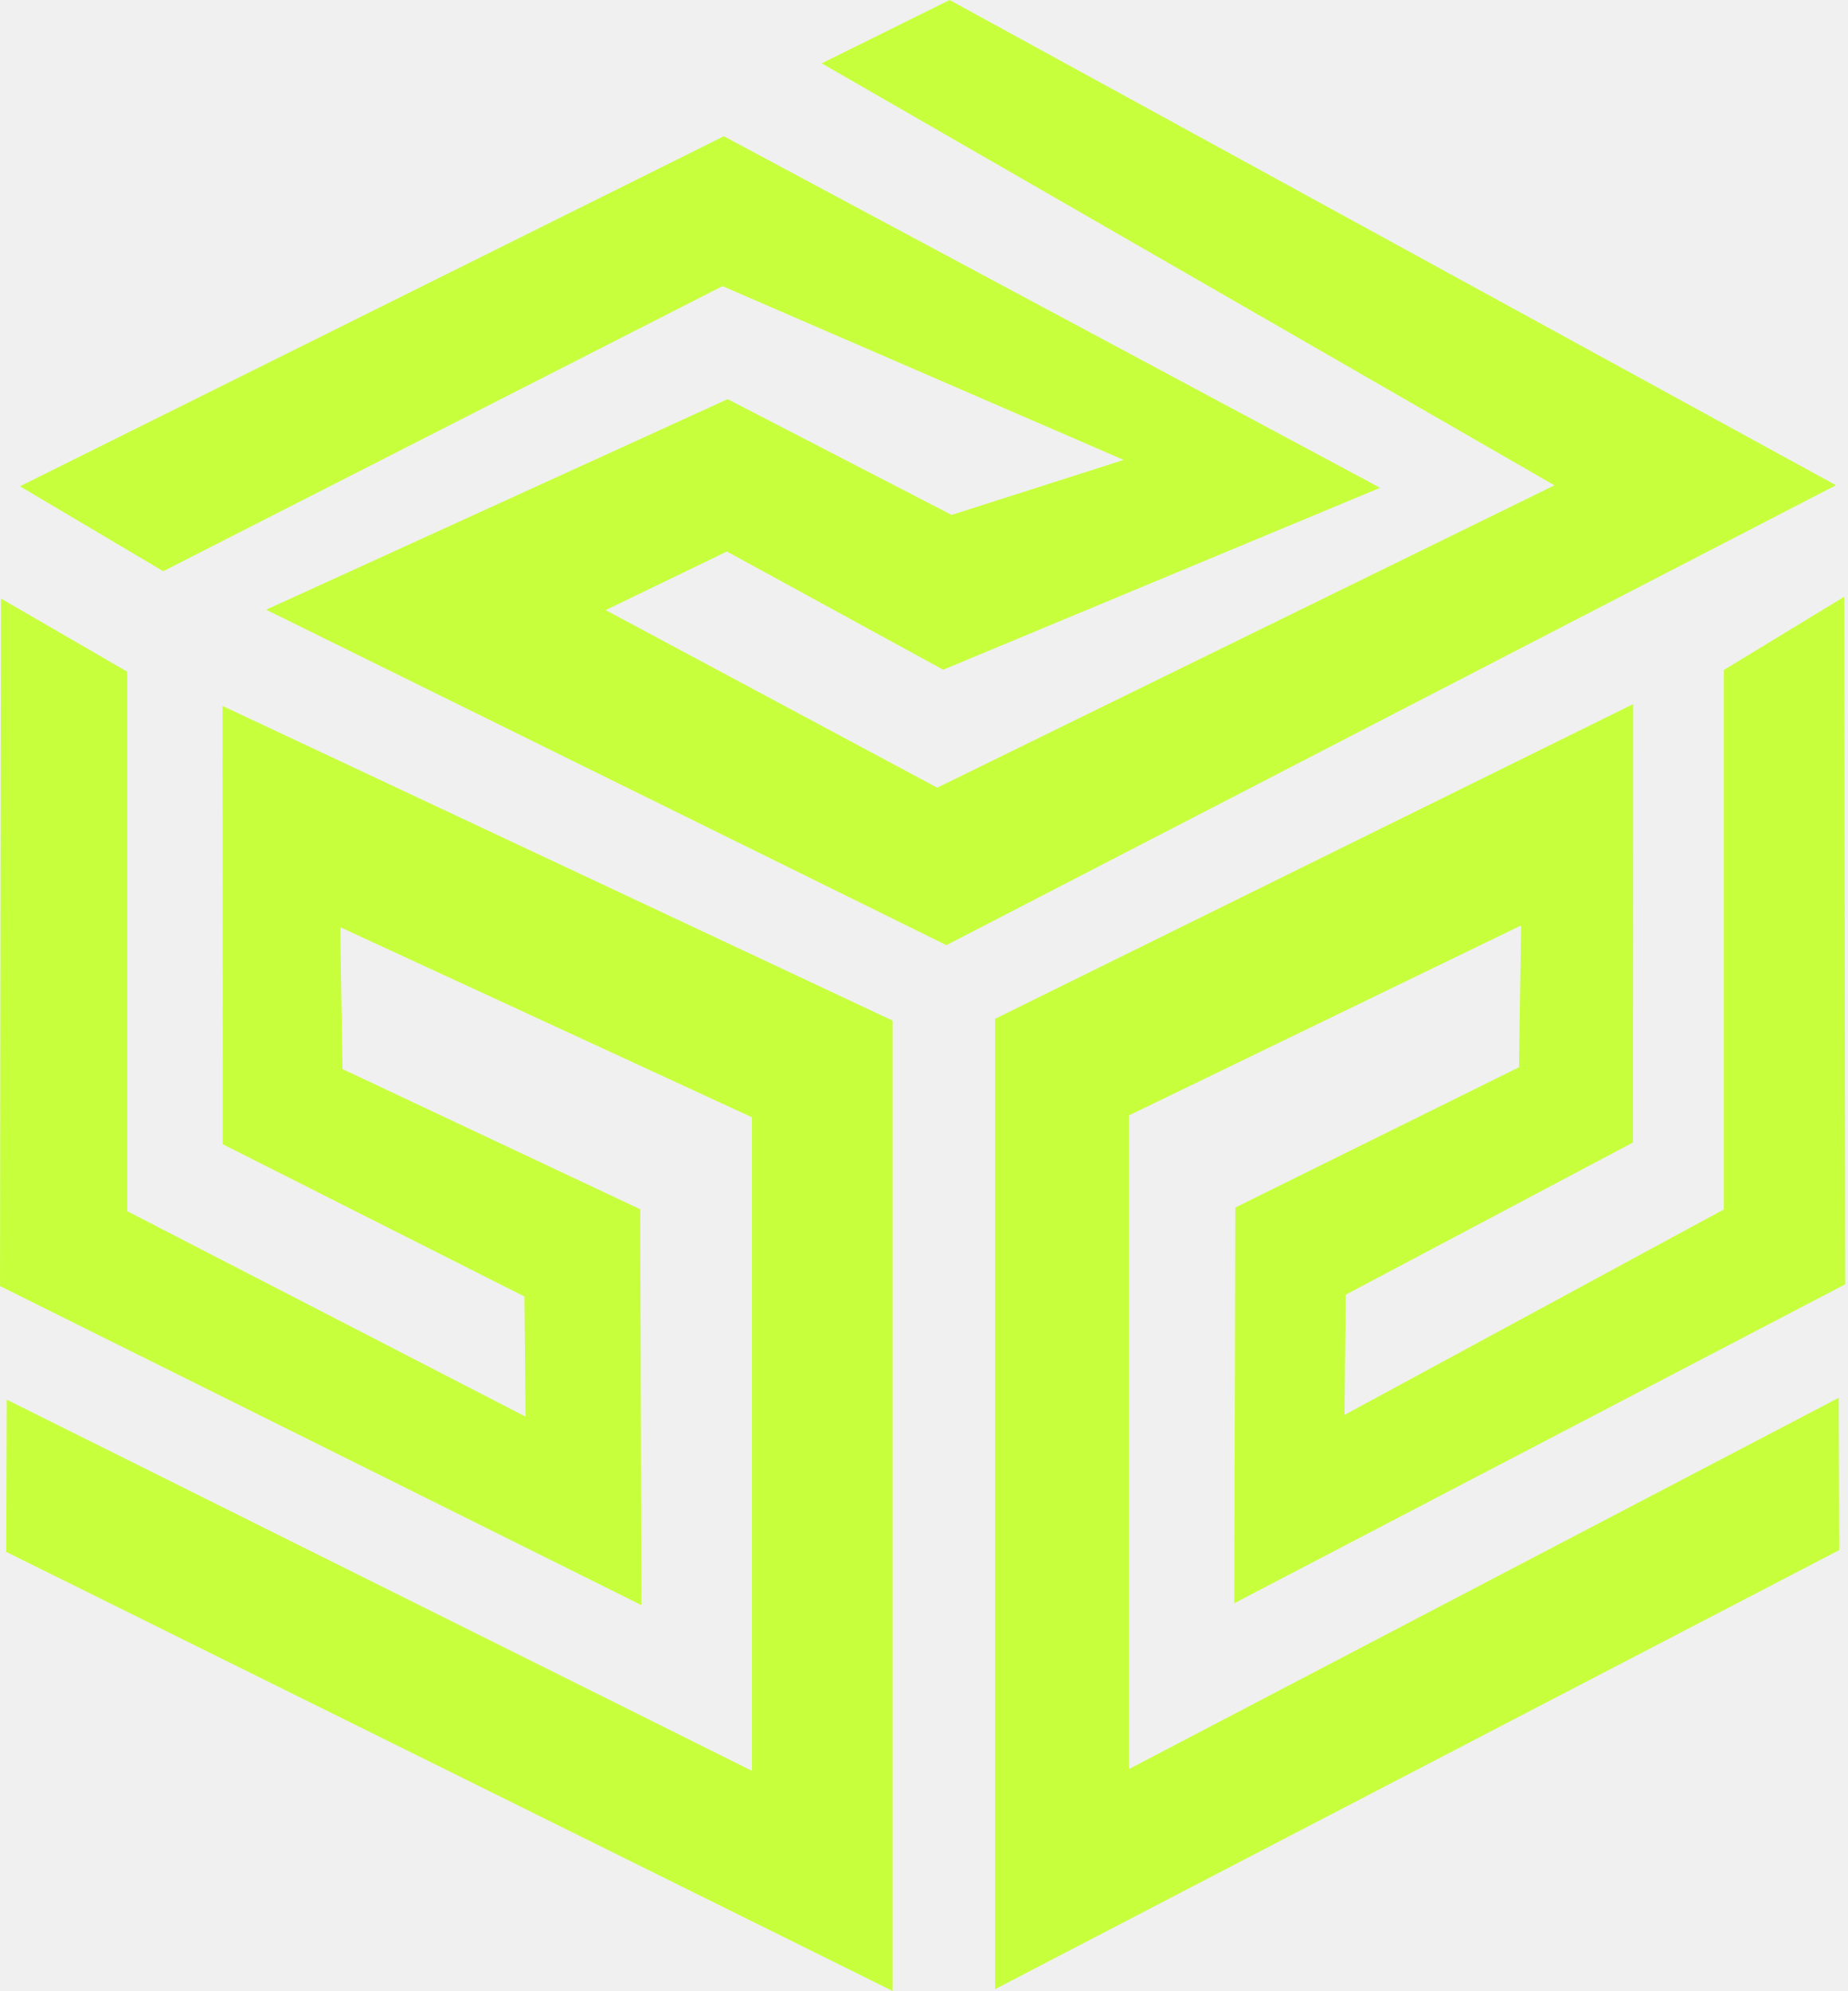
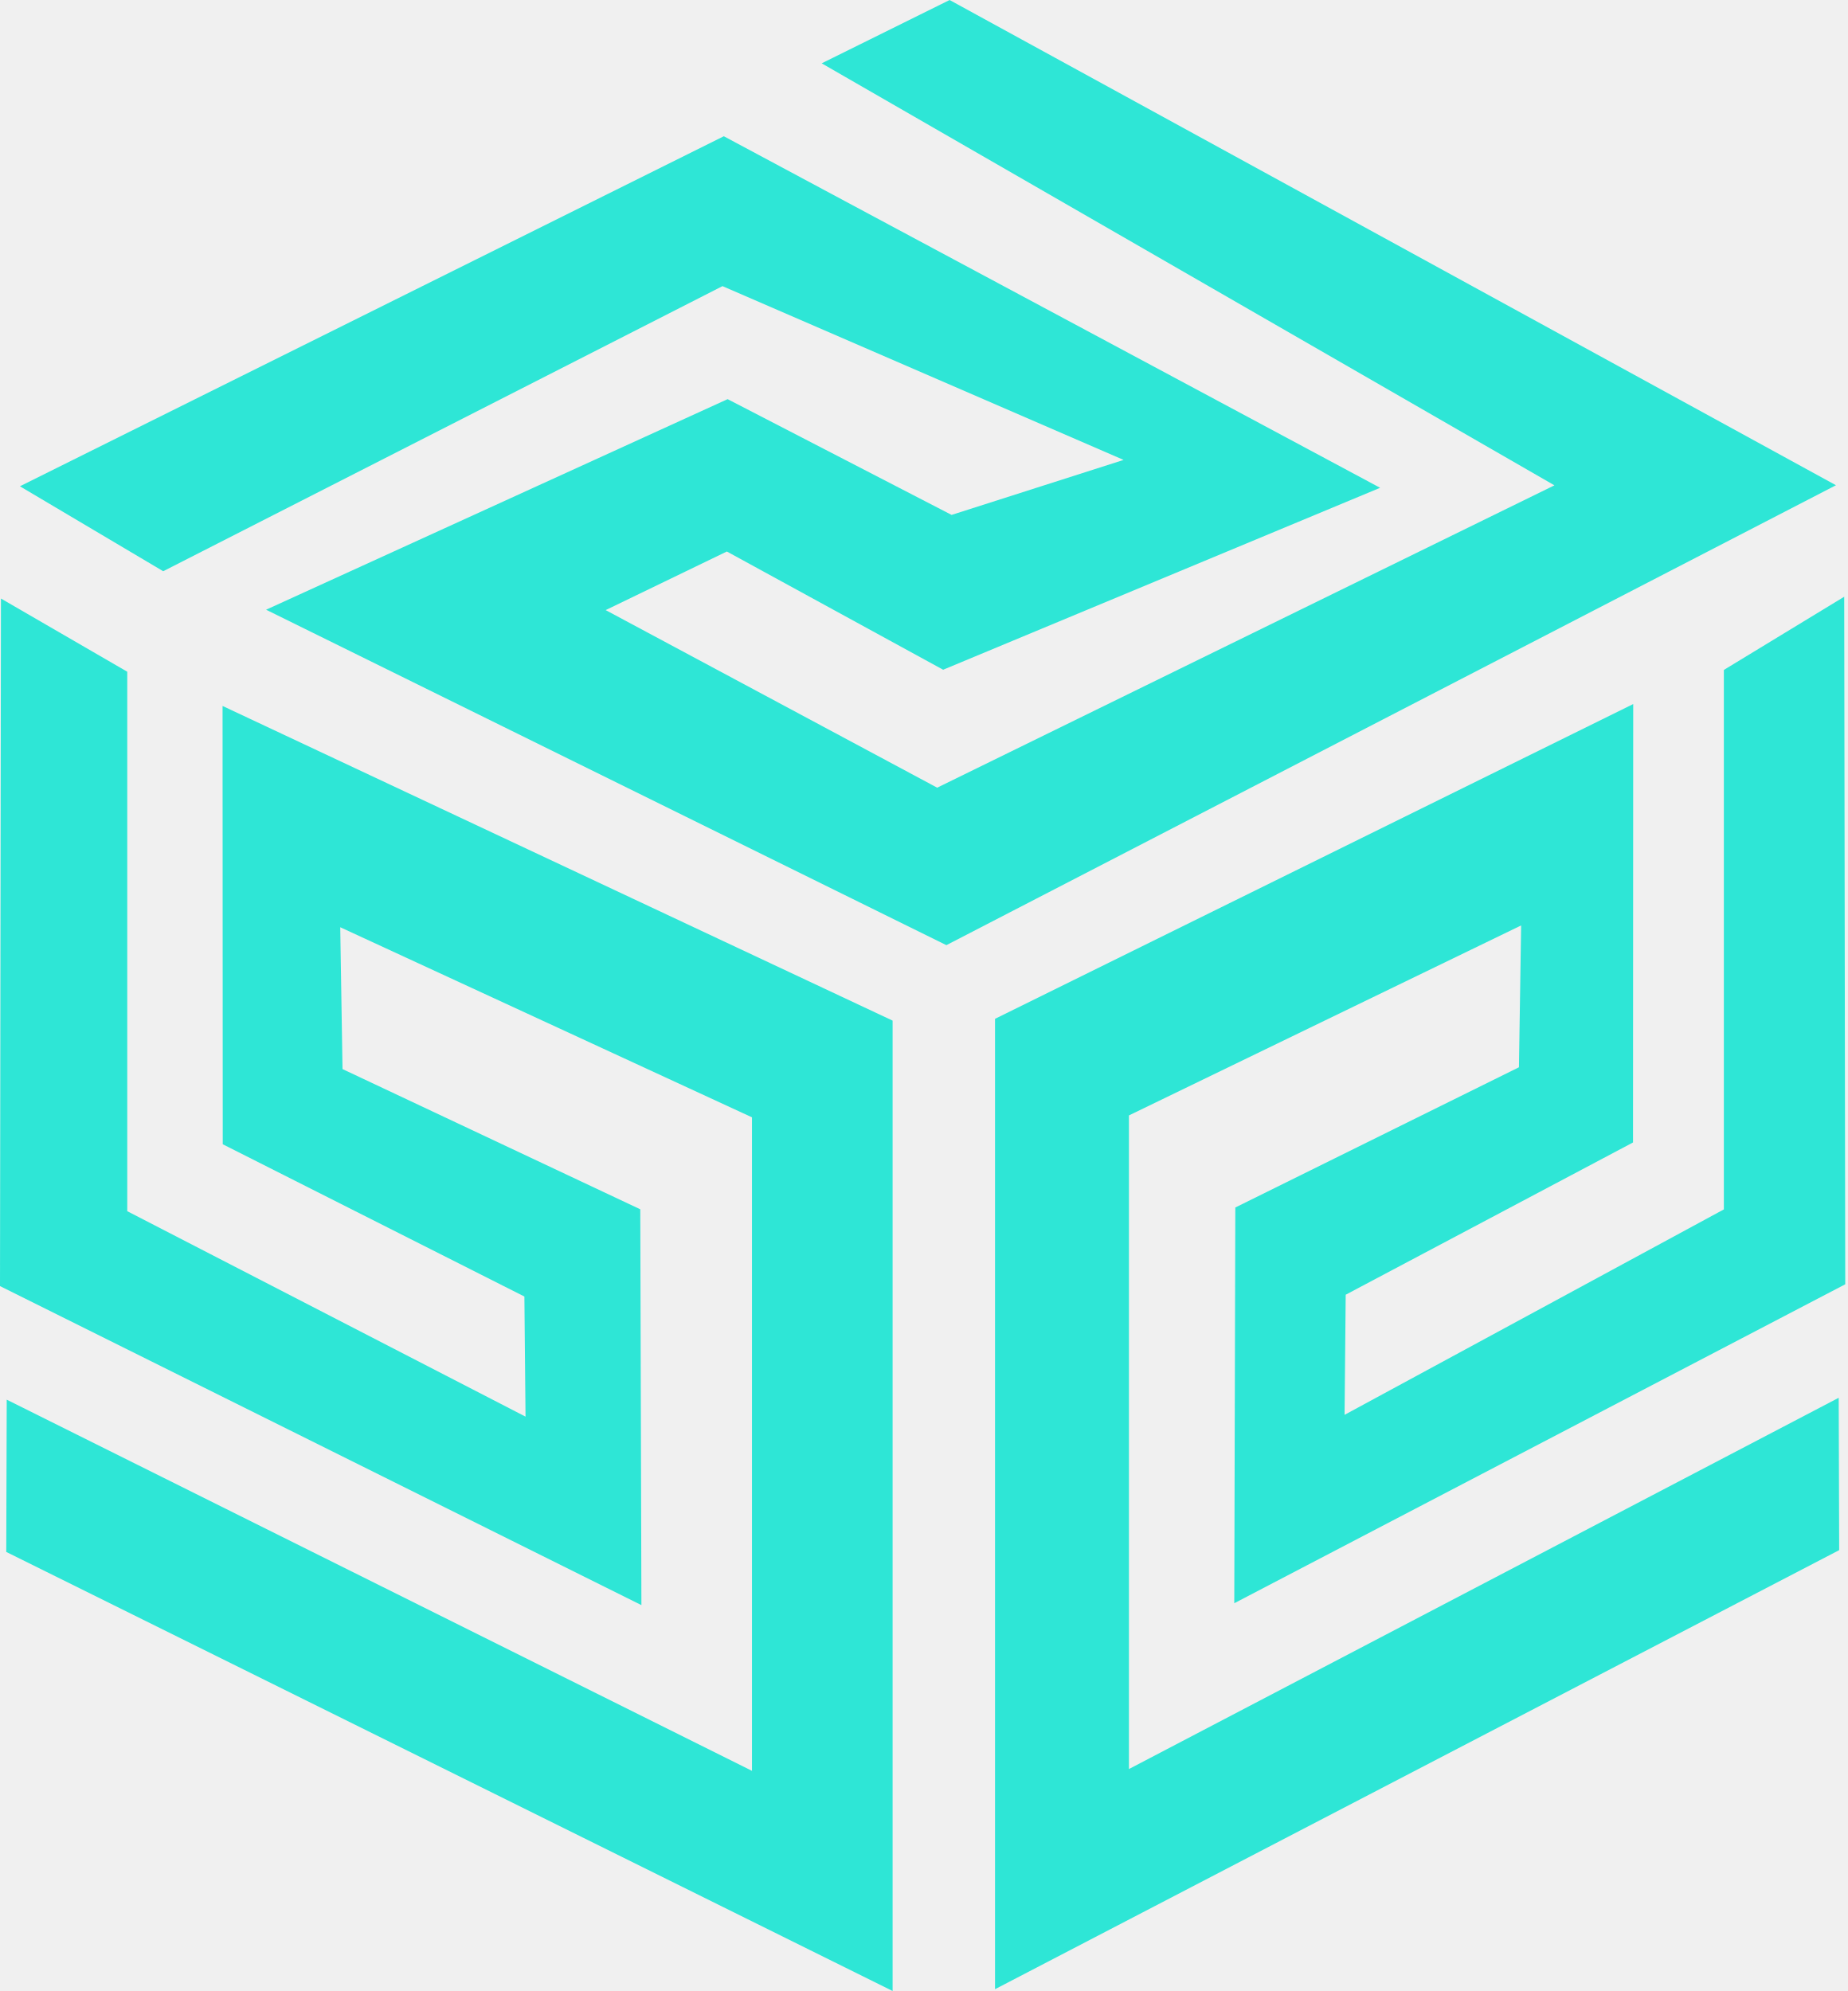
<svg xmlns="http://www.w3.org/2000/svg" preserveAspectRatio="none" overflow="visible" style="display: block;" width="19.484" height="21" viewBox="0 0 19.484 21" fill="none">
  <g id="Icon" clip-path="url(#clip0_0_4)">
-     <path id="Vector" d="M0.21 5.129L1.721 6.025L7.619 3.018L11.849 4.851L10.035 5.431L7.673 4.21L2.806 6.431L9.98 9.969L19.361 5.118L10.014 7.30902e-05L8.665 0.668L16.392 5.119L9.883 8.308L6.387 6.435L7.665 5.817L9.946 7.064L14.554 5.145L7.633 1.437L0.21 5.129Z" fill="#C8FF3D" />
-     <path id="Vector_2" d="M0.01 6.313L-2.25592e-07 13.565L6.764 16.93L6.752 12.755L3.612 11.276L3.588 9.78L7.93 11.785V18.678L0.071 14.763L0.066 16.369L9.413 21V10.765L2.347 7.446L2.349 12.069L5.53 13.675L5.542 14.942L1.342 12.775V7.085L0.01 6.313Z" fill="#C8FF3D" />
-     <path id="Vector_3" d="M19.448 6.294L19.459 13.546L13.016 16.91L13.027 12.736L16.018 11.257L16.041 9.761L11.905 11.765V18.659L19.39 14.743L19.395 16.35L10.493 20.981V10.746L17.223 7.426L17.221 12.05L14.191 13.656L14.179 14.923L18.179 12.756V7.066L19.448 6.294Z" fill="#C8FF3D" />
+     <path id="Vector" d="M0.21 5.129L1.721 6.025L7.619 3.018L11.849 4.851L10.035 5.431L7.673 4.21L2.806 6.431L9.98 9.969L19.361 5.118L10.014 7.30902e-05L8.665 0.668L16.392 5.119L9.883 8.308L6.387 6.435L7.665 5.817L9.946 7.064L14.554 5.145L7.633 1.437L0.21 5.129Z" fill="#2EE6D6" />
+     <path id="Vector_2" d="M0.01 6.313L-2.25592e-07 13.565L6.764 16.93L6.752 12.755L3.612 11.276L3.588 9.78L7.93 11.785V18.678L0.071 14.763L0.066 16.369L9.413 21V10.765L2.347 7.446L2.349 12.069L5.53 13.675L5.542 14.942L1.342 12.775V7.085L0.01 6.313Z" fill="#2EE6D6" />
+     <path id="Vector_3" d="M19.448 6.294L19.459 13.546L13.016 16.91L13.027 12.736L16.018 11.257L16.041 9.761L11.905 11.765V18.659L19.39 14.743L19.395 16.35L10.493 20.981V10.746L17.223 7.426L17.221 12.05L14.191 13.656L14.179 14.923L18.179 12.756V7.066L19.448 6.294Z" fill="#2EE6D6" />
  </g>
  <defs>
    <clipPath id="clip0_0_4">
      <rect width="19.484" height="21" fill="white" />
    </clipPath>
  </defs>
</svg>
